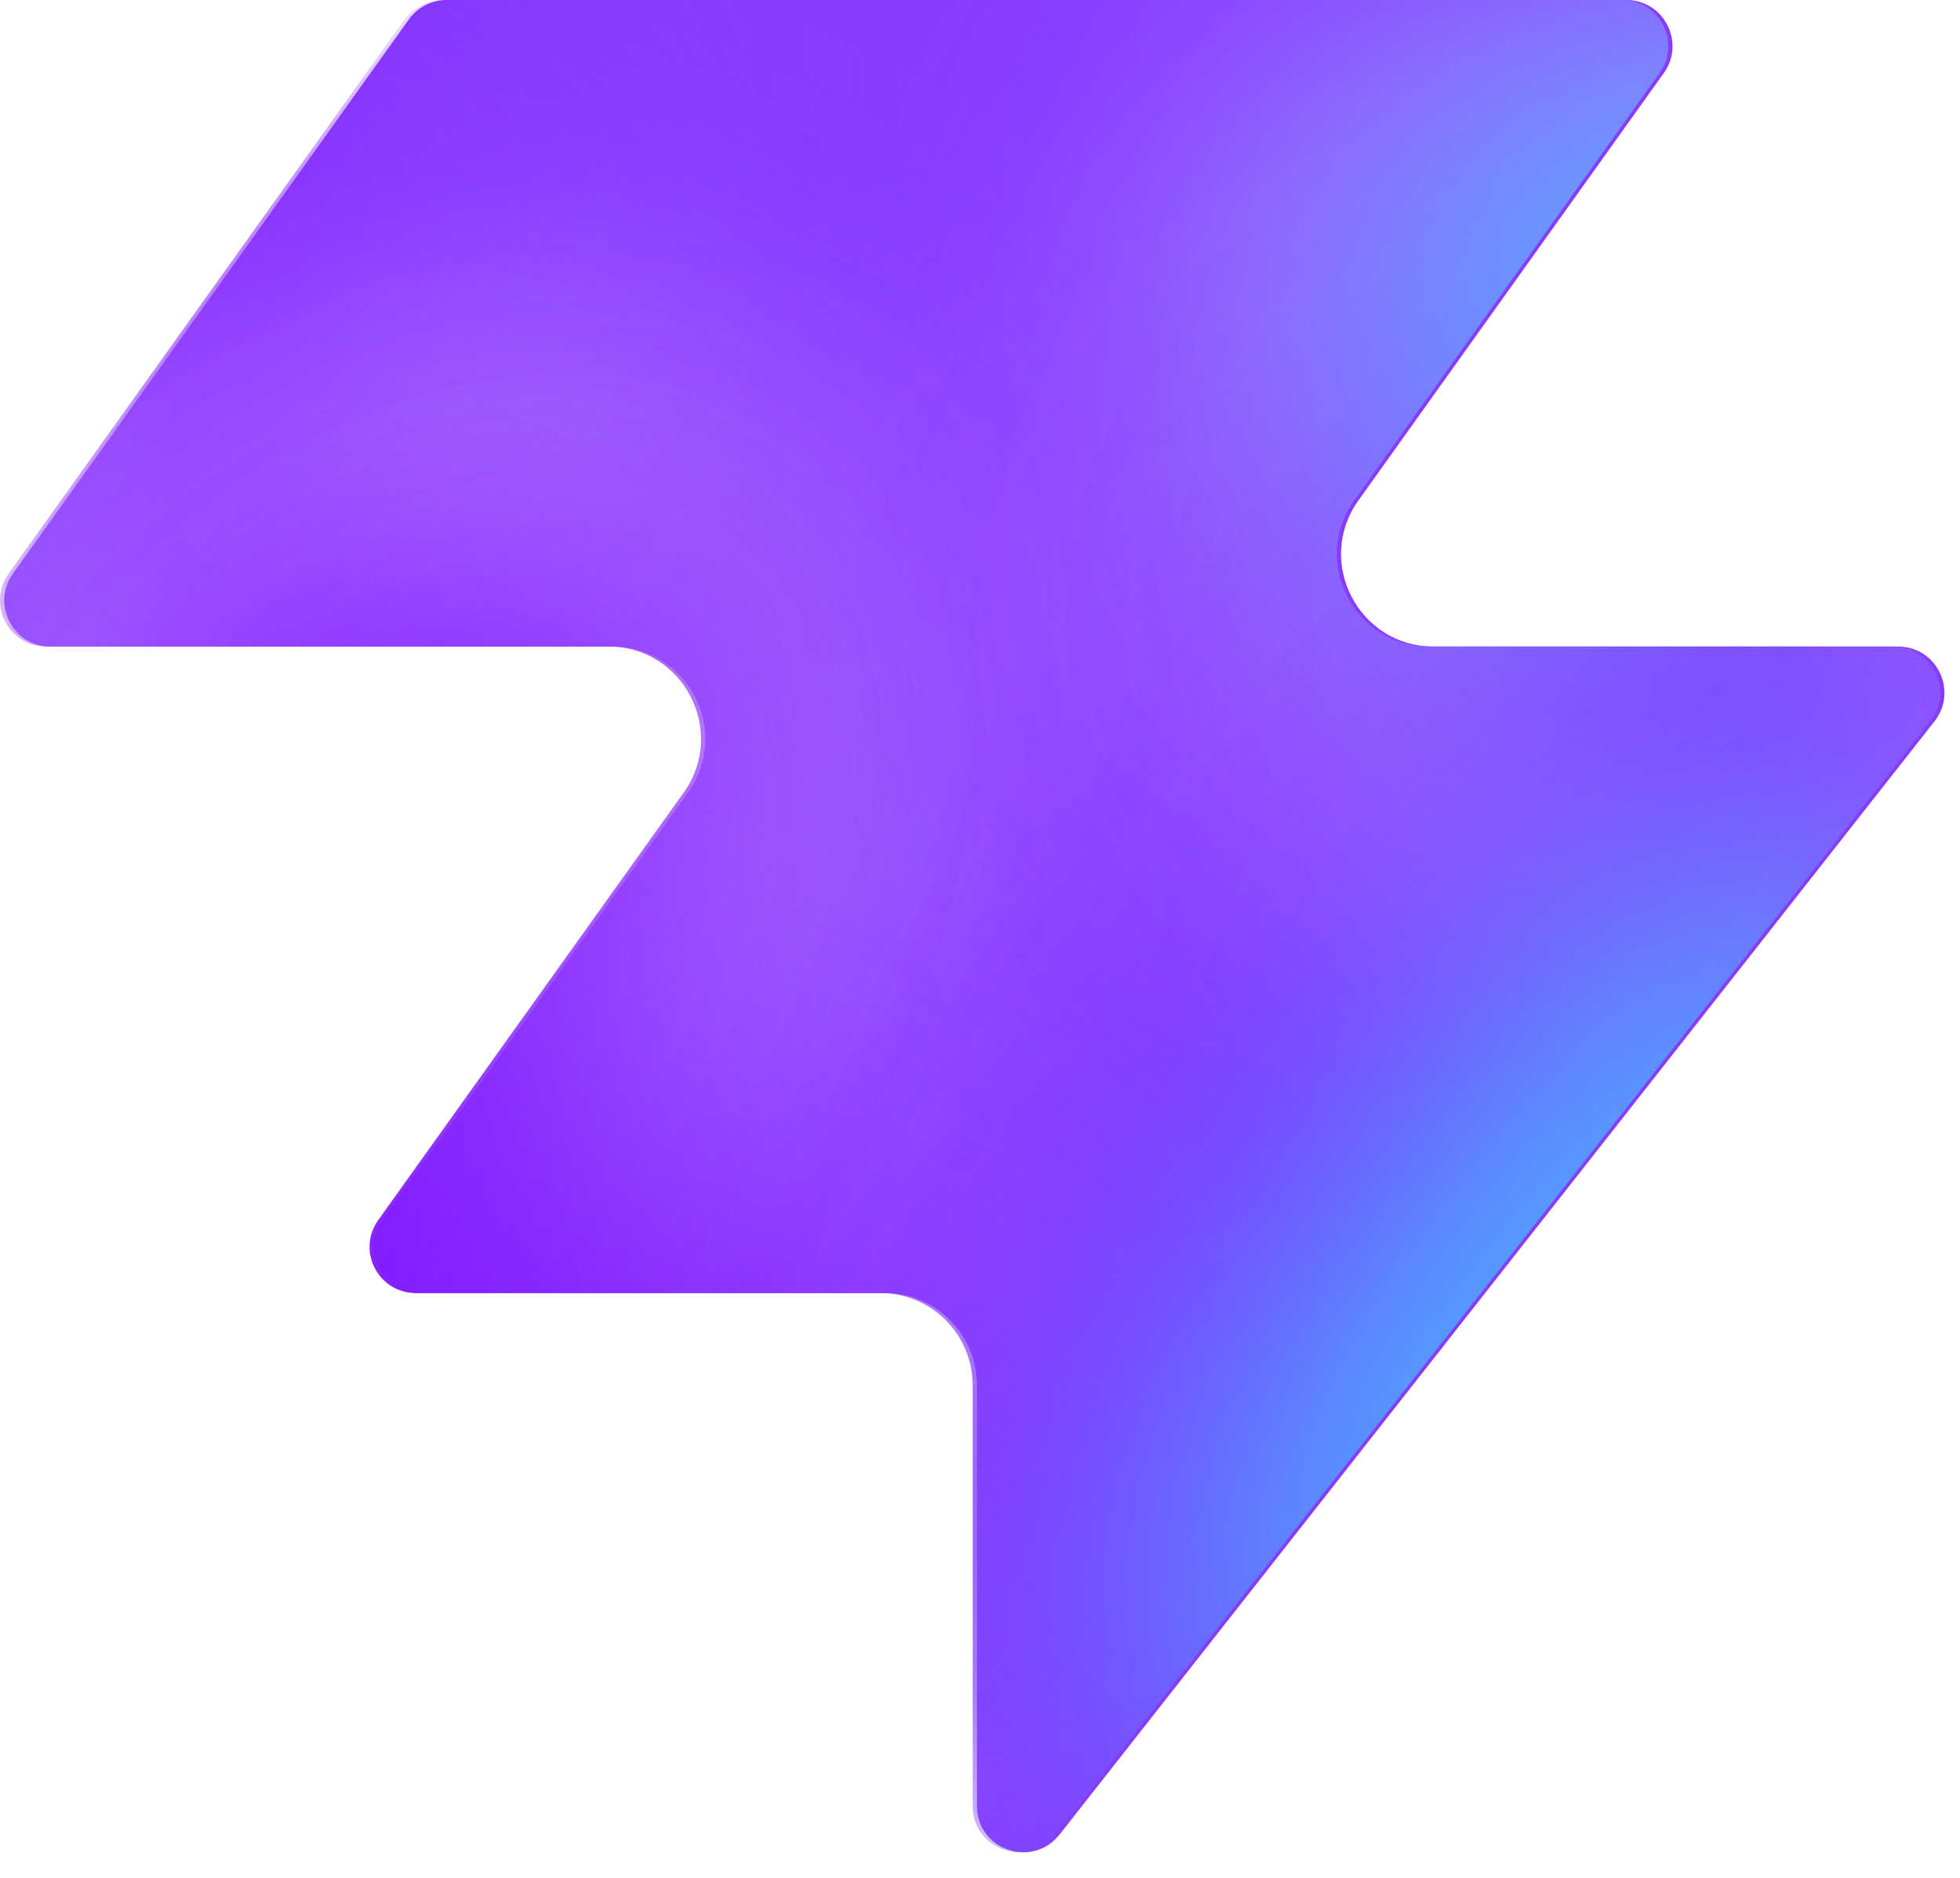
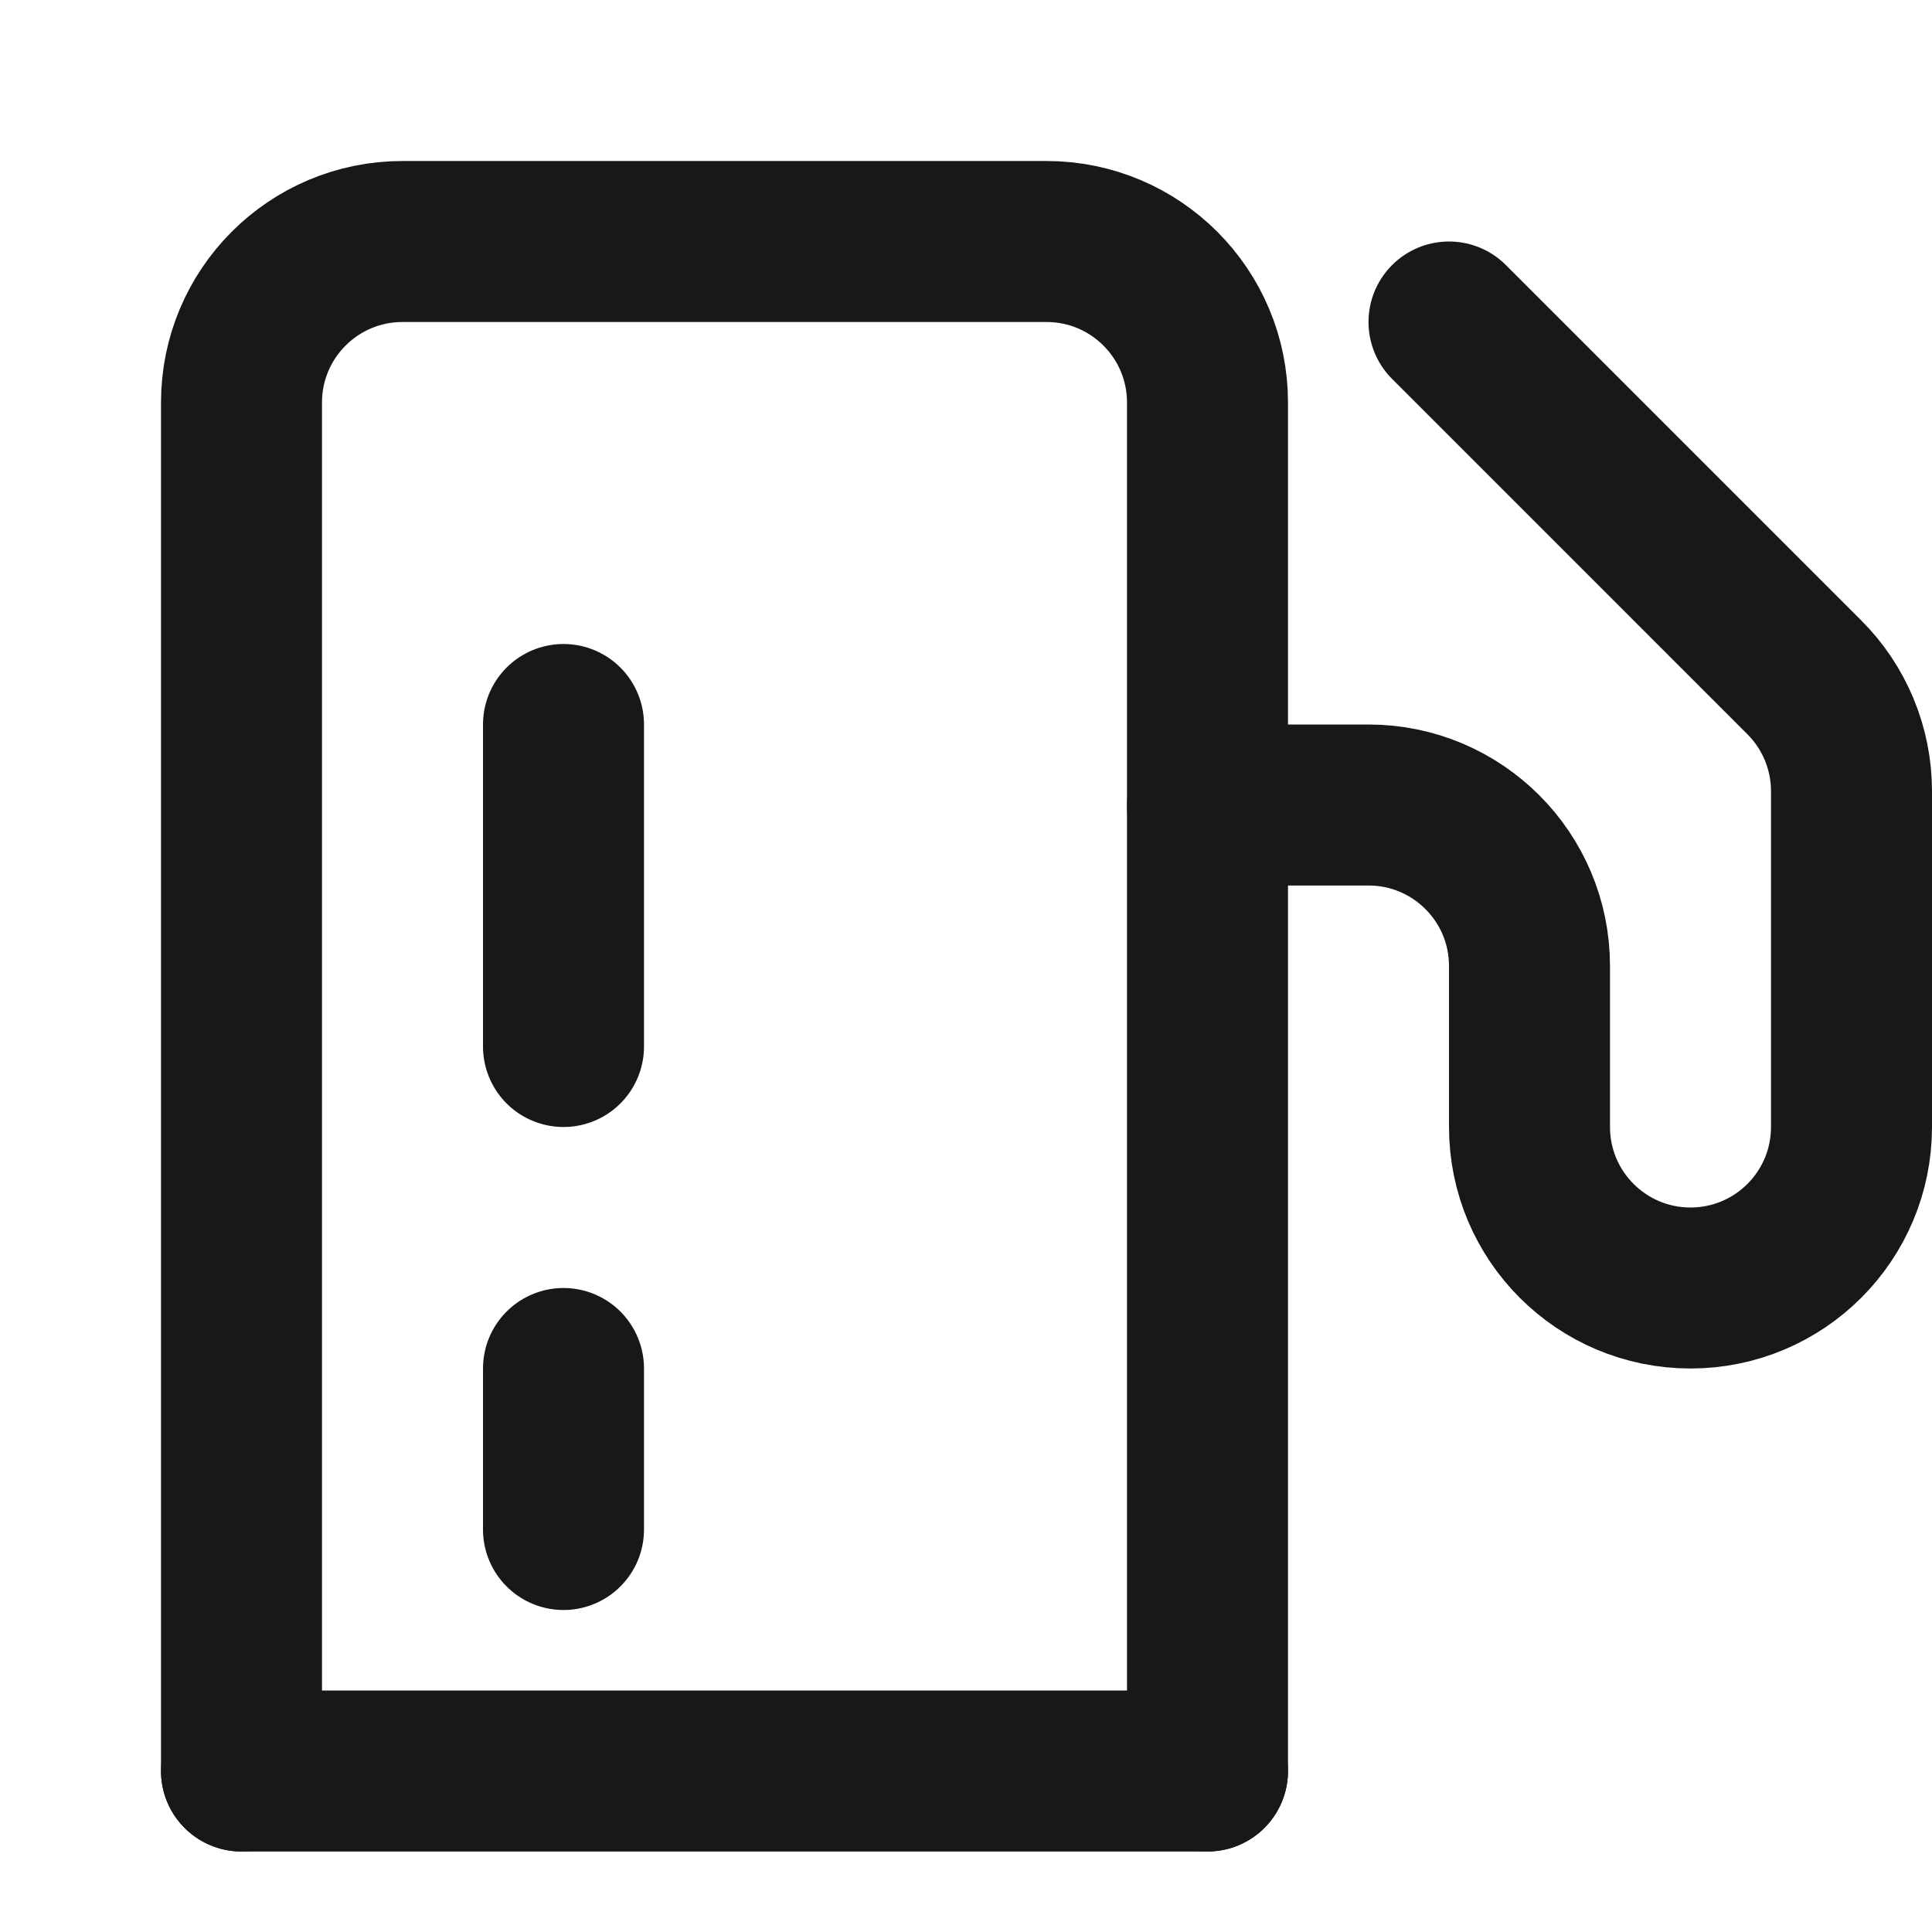
- <svg xmlns="http://www.w3.org/2000/svg" width="48" height="46" fill="none" viewBox="0 0 48 46">
-   <path fill="#863bff" d="M25.946 44.938c-.664.845-2.021.375-2.021-.698V33.937a2.26 2.26 0 0 0-2.262-2.262H10.287c-.92 0-1.456-1.04-.92-1.788l7.48-10.471c1.07-1.497 0-3.578-1.842-3.578H1.237c-.92 0-1.456-1.04-.92-1.788L10.013.474c.214-.297.556-.474.92-.474h28.894c.92 0 1.456 1.04.92 1.788l-7.48 10.471c-1.07 1.498 0 3.579 1.842 3.579h11.377c.943 0 1.473 1.088.89 1.83L25.947 44.94z" style="fill:#863bff;fill:color(display-p3 .525 .23 1);fill-opacity:1" />
-   <mask id="a" width="48" height="46" x="0" y="0" maskUnits="userSpaceOnUse" style="mask-type:alpha">
-     <path fill="#000" d="M25.842 44.938c-.664.844-2.021.375-2.021-.698V33.937a2.26 2.26 0 0 0-2.262-2.262H10.183c-.92 0-1.456-1.04-.92-1.788l7.48-10.471c1.07-1.498 0-3.579-1.842-3.579H1.133c-.92 0-1.456-1.04-.92-1.787L9.91.473c.214-.297.556-.474.92-.474h28.894c.92 0 1.456 1.04.92 1.788l-7.48 10.471c-1.07 1.498 0 3.578 1.842 3.578h11.377c.943 0 1.473 1.088.89 1.832L25.843 44.94z" style="fill:#000;fill-opacity:1" />
-   </mask>
-   <g mask="url(#a)">
-     <g filter="url(#b)">
-       <ellipse cx="5.508" cy="14.704" fill="#ede6ff" rx="5.508" ry="14.704" style="fill:#ede6ff;fill:color(display-p3 .927 .903 1);fill-opacity:1" transform="matrix(.00324 1 1 -.00324 -4.47 31.516)" />
-     </g>
-     <g filter="url(#c)">
-       <ellipse cx="10.399" cy="29.851" fill="#ede6ff" rx="10.399" ry="29.851" style="fill:#ede6ff;fill:color(display-p3 .927 .903 1);fill-opacity:1" transform="matrix(.00324 1 1 -.00324 -39.328 7.883)" />
-     </g>
-     <g filter="url(#d)">
-       <ellipse cx="5.508" cy="30.487" fill="#7e14ff" rx="5.508" ry="30.487" style="fill:#7e14ff;fill:color(display-p3 .492 .077 1);fill-opacity:1" transform="rotate(89.814 -25.913 -14.639)scale(1 -1)" />
-     </g>
-     <g filter="url(#e)">
-       <ellipse cx="5.508" cy="30.599" fill="#7e14ff" rx="5.508" ry="30.599" style="fill:#7e14ff;fill:color(display-p3 .492 .077 1);fill-opacity:1" transform="rotate(89.814 -32.644 -3.334)scale(1 -1)" />
-     </g>
-     <g filter="url(#f)">
-       <ellipse cx="5.508" cy="30.599" fill="#7e14ff" rx="5.508" ry="30.599" style="fill:#7e14ff;fill:color(display-p3 .492 .077 1);fill-opacity:1" transform="matrix(.00324 1 1 -.00324 -34.34 30.47)" />
-     </g>
-     <g filter="url(#g)">
-       <ellipse cx="14.072" cy="22.078" fill="#ede6ff" rx="14.072" ry="22.078" style="fill:#ede6ff;fill:color(display-p3 .927 .903 1);fill-opacity:1" transform="rotate(93.35 24.506 48.493)scale(-1 1)" />
-     </g>
-     <g filter="url(#h)">
-       <ellipse cx="3.47" cy="21.501" fill="#7e14ff" rx="3.47" ry="21.501" style="fill:#7e14ff;fill:color(display-p3 .492 .077 1);fill-opacity:1" transform="rotate(89.009 28.708 47.59)scale(-1 1)" />
-     </g>
-     <g filter="url(#i)">
-       <ellipse cx="3.47" cy="21.501" fill="#7e14ff" rx="3.47" ry="21.501" style="fill:#7e14ff;fill:color(display-p3 .492 .077 1);fill-opacity:1" transform="rotate(89.009 28.708 47.59)scale(-1 1)" />
-     </g>
-     <g filter="url(#j)">
-       <ellipse cx=".387" cy="8.972" fill="#7e14ff" rx="4.407" ry="29.108" style="fill:#7e14ff;fill:color(display-p3 .492 .077 1);fill-opacity:1" transform="rotate(39.51 .387 8.972)" />
-     </g>
-     <g filter="url(#k)">
-       <ellipse cx="47.523" cy="-6.092" fill="#7e14ff" rx="4.407" ry="29.108" style="fill:#7e14ff;fill:color(display-p3 .492 .077 1);fill-opacity:1" transform="rotate(37.892 47.523 -6.092)" />
-     </g>
-     <g filter="url(#l)">
-       <ellipse cx="41.412" cy="6.333" fill="#47bfff" rx="5.971" ry="9.665" style="fill:#47bfff;fill:color(display-p3 .28 .748 1);fill-opacity:1" transform="rotate(37.892 41.412 6.333)" />
-     </g>
-     <g filter="url(#m)">
-       <ellipse cx="-1.879" cy="38.332" fill="#7e14ff" rx="4.407" ry="29.108" style="fill:#7e14ff;fill:color(display-p3 .492 .077 1);fill-opacity:1" transform="rotate(37.892 -1.88 38.332)" />
-     </g>
-     <g filter="url(#n)">
-       <ellipse cx="-1.879" cy="38.332" fill="#7e14ff" rx="4.407" ry="29.108" style="fill:#7e14ff;fill:color(display-p3 .492 .077 1);fill-opacity:1" transform="rotate(37.892 -1.88 38.332)" />
-     </g>
-     <g filter="url(#o)">
-       <ellipse cx="35.651" cy="29.907" fill="#7e14ff" rx="4.407" ry="29.108" style="fill:#7e14ff;fill:color(display-p3 .492 .077 1);fill-opacity:1" transform="rotate(37.892 35.651 29.907)" />
-     </g>
-     <g filter="url(#p)">
-       <ellipse cx="38.418" cy="32.4" fill="#47bfff" rx="5.971" ry="15.297" style="fill:#47bfff;fill:color(display-p3 .28 .748 1);fill-opacity:1" transform="rotate(37.892 38.418 32.4)" />
-     </g>
-   </g>
-   <defs>
-     <filter id="b" width="60.045" height="41.654" x="-19.77" y="16.149" color-interpolation-filters="sRGB" filterUnits="userSpaceOnUse">
-       <feFlood flood-opacity="0" result="BackgroundImageFix" />
-       <feBlend in="SourceGraphic" in2="BackgroundImageFix" result="shape" />
-       <feGaussianBlur result="effect1_foregroundBlur_2002_17158" stdDeviation="7.659" />
-     </filter>
-     <filter id="c" width="90.34" height="51.437" x="-54.613" y="-7.533" color-interpolation-filters="sRGB" filterUnits="userSpaceOnUse">
-       <feFlood flood-opacity="0" result="BackgroundImageFix" />
-       <feBlend in="SourceGraphic" in2="BackgroundImageFix" result="shape" />
-       <feGaussianBlur result="effect1_foregroundBlur_2002_17158" stdDeviation="7.659" />
-     </filter>
-     <filter id="d" width="79.355" height="29.4" x="-49.64" y="2.03" color-interpolation-filters="sRGB" filterUnits="userSpaceOnUse">
-       <feFlood flood-opacity="0" result="BackgroundImageFix" />
-       <feBlend in="SourceGraphic" in2="BackgroundImageFix" result="shape" />
-       <feGaussianBlur result="effect1_foregroundBlur_2002_17158" stdDeviation="4.596" />
-     </filter>
-     <filter id="e" width="79.579" height="29.4" x="-45.045" y="20.029" color-interpolation-filters="sRGB" filterUnits="userSpaceOnUse">
-       <feFlood flood-opacity="0" result="BackgroundImageFix" />
-       <feBlend in="SourceGraphic" in2="BackgroundImageFix" result="shape" />
-       <feGaussianBlur result="effect1_foregroundBlur_2002_17158" stdDeviation="4.596" />
-     </filter>
-     <filter id="f" width="79.579" height="29.4" x="-43.513" y="21.178" color-interpolation-filters="sRGB" filterUnits="userSpaceOnUse">
-       <feFlood flood-opacity="0" result="BackgroundImageFix" />
-       <feBlend in="SourceGraphic" in2="BackgroundImageFix" result="shape" />
-       <feGaussianBlur result="effect1_foregroundBlur_2002_17158" stdDeviation="4.596" />
-     </filter>
-     <filter id="g" width="74.749" height="58.852" x="15.756" y="-17.901" color-interpolation-filters="sRGB" filterUnits="userSpaceOnUse">
-       <feFlood flood-opacity="0" result="BackgroundImageFix" />
-       <feBlend in="SourceGraphic" in2="BackgroundImageFix" result="shape" />
-       <feGaussianBlur result="effect1_foregroundBlur_2002_17158" stdDeviation="7.659" />
-     </filter>
-     <filter id="h" width="61.377" height="25.362" x="23.548" y="2.284" color-interpolation-filters="sRGB" filterUnits="userSpaceOnUse">
-       <feFlood flood-opacity="0" result="BackgroundImageFix" />
-       <feBlend in="SourceGraphic" in2="BackgroundImageFix" result="shape" />
-       <feGaussianBlur result="effect1_foregroundBlur_2002_17158" stdDeviation="4.596" />
-     </filter>
-     <filter id="i" width="61.377" height="25.362" x="23.548" y="2.284" color-interpolation-filters="sRGB" filterUnits="userSpaceOnUse">
-       <feFlood flood-opacity="0" result="BackgroundImageFix" />
-       <feBlend in="SourceGraphic" in2="BackgroundImageFix" result="shape" />
-       <feGaussianBlur result="effect1_foregroundBlur_2002_17158" stdDeviation="4.596" />
-     </filter>
-     <filter id="j" width="56.045" height="63.649" x="-27.636" y="-22.853" color-interpolation-filters="sRGB" filterUnits="userSpaceOnUse">
-       <feFlood flood-opacity="0" result="BackgroundImageFix" />
-       <feBlend in="SourceGraphic" in2="BackgroundImageFix" result="shape" />
-       <feGaussianBlur result="effect1_foregroundBlur_2002_17158" stdDeviation="4.596" />
-     </filter>
-     <filter id="k" width="54.814" height="64.646" x="20.116" y="-38.415" color-interpolation-filters="sRGB" filterUnits="userSpaceOnUse">
-       <feFlood flood-opacity="0" result="BackgroundImageFix" />
-       <feBlend in="SourceGraphic" in2="BackgroundImageFix" result="shape" />
-       <feGaussianBlur result="effect1_foregroundBlur_2002_17158" stdDeviation="4.596" />
-     </filter>
-     <filter id="l" width="33.541" height="35.313" x="24.641" y="-11.323" color-interpolation-filters="sRGB" filterUnits="userSpaceOnUse">
-       <feFlood flood-opacity="0" result="BackgroundImageFix" />
-       <feBlend in="SourceGraphic" in2="BackgroundImageFix" result="shape" />
-       <feGaussianBlur result="effect1_foregroundBlur_2002_17158" stdDeviation="4.596" />
-     </filter>
-     <filter id="m" width="54.814" height="64.646" x="-29.286" y="6.009" color-interpolation-filters="sRGB" filterUnits="userSpaceOnUse">
-       <feFlood flood-opacity="0" result="BackgroundImageFix" />
-       <feBlend in="SourceGraphic" in2="BackgroundImageFix" result="shape" />
-       <feGaussianBlur result="effect1_foregroundBlur_2002_17158" stdDeviation="4.596" />
-     </filter>
-     <filter id="n" width="54.814" height="64.646" x="-29.286" y="6.009" color-interpolation-filters="sRGB" filterUnits="userSpaceOnUse">
-       <feFlood flood-opacity="0" result="BackgroundImageFix" />
-       <feBlend in="SourceGraphic" in2="BackgroundImageFix" result="shape" />
-       <feGaussianBlur result="effect1_foregroundBlur_2002_17158" stdDeviation="4.596" />
-     </filter>
-     <filter id="o" width="54.814" height="64.646" x="8.244" y="-2.416" color-interpolation-filters="sRGB" filterUnits="userSpaceOnUse">
-       <feFlood flood-opacity="0" result="BackgroundImageFix" />
-       <feBlend in="SourceGraphic" in2="BackgroundImageFix" result="shape" />
-       <feGaussianBlur result="effect1_foregroundBlur_2002_17158" stdDeviation="4.596" />
-     </filter>
-     <filter id="p" width="39.409" height="43.623" x="18.713" y="10.588" color-interpolation-filters="sRGB" filterUnits="userSpaceOnUse">
-       <feFlood flood-opacity="0" result="BackgroundImageFix" />
-       <feBlend in="SourceGraphic" in2="BackgroundImageFix" result="shape" />
-       <feGaussianBlur result="effect1_foregroundBlur_2002_17158" stdDeviation="4.596" />
-     </filter>
-   </defs>
+ <svg xmlns="http://www.w3.org/2000/svg" width="32" height="32" viewBox="0 0 24 24" fill="none" stroke="#18181b" stroke-width="2" stroke-linecap="round" stroke-linejoin="round">
+   <path d="M3 22V5a2 2 0 0 1 2-2h8a2 2 0 0 1 2 2v17" />
+   <path d="M15 10h2a2 2 0 0 1 2 2v2a2 2 0 0 0 2 2h0a2 2 0 0 0 2-2V9.83a2 2 0 0 0-.59-1.42L18 4" />
+   <path d="M3 22h12" />
+   <path d="M7 9v4" />
+   <path d="M7 17v2" />
</svg>
